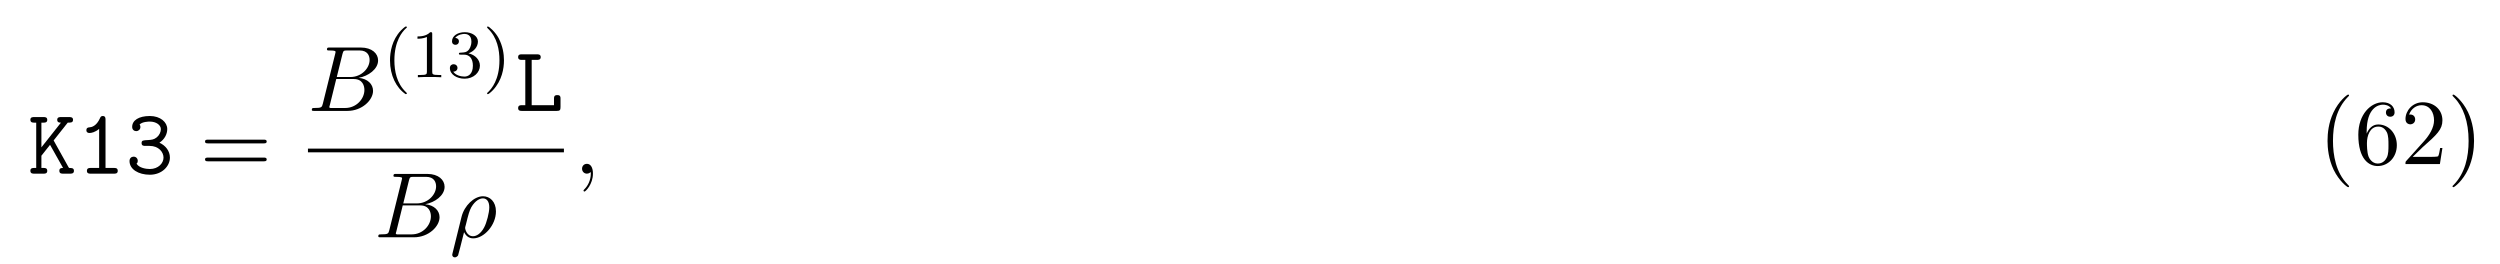
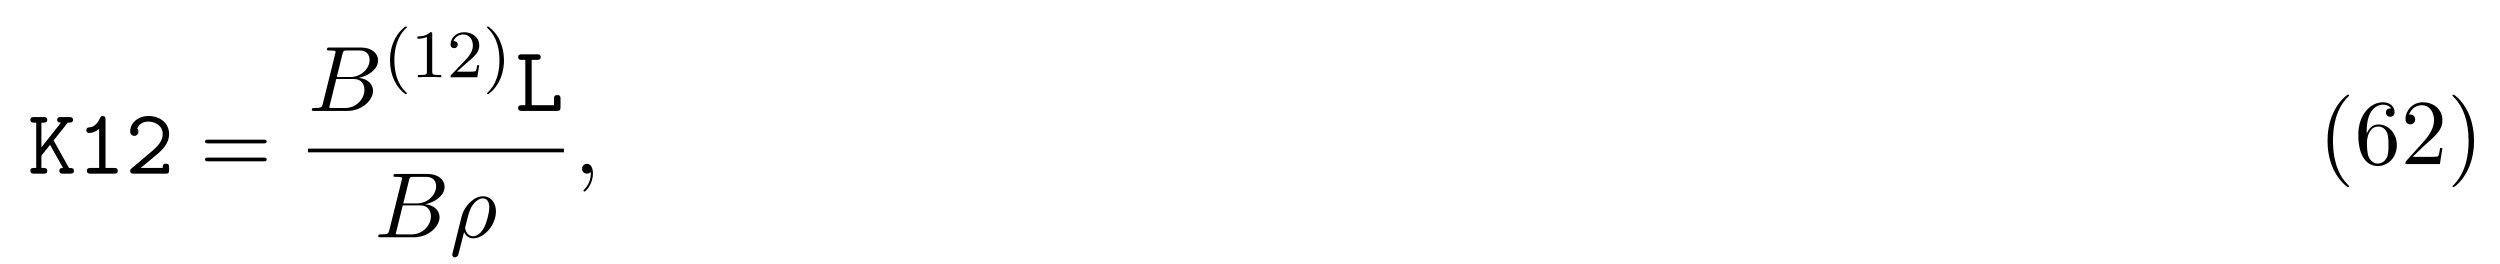
<svg xmlns="http://www.w3.org/2000/svg" xmlns:xlink="http://www.w3.org/1999/xlink" height="31pt" viewBox="0 0 294 31" width="294pt">
  <symbol id="a" overflow="visible">
    <path d="m3.016-3.906 1.656-2.094c.391 0 .625 0 .625-.344 0-.312-.297-.312-.453-.312h-.969c-.156 0-.438 0-.438.328s.297.328.438.328l-2.297 2.906v-2.906h.25c.156 0 .438 0 .438-.328s-.266-.328-.438-.328h-1.094c-.172 0-.453 0-.453.312 0 .344.281.344.453.344h.234v5.328h-.234c-.172 0-.453 0-.453.328 0 .344.281.344.453.344h1.094c.156 0 .438 0 .438-.328 0-.344-.266-.344-.438-.344h-.25v-1.438l1.016-1.281 1.531 2.719c-.156 0-.438 0-.438.328 0 .344.266.344.453.344h.812c.156 0 .453 0 .453-.328 0-.344-.266-.344-.578-.344-.016-.031-.062-.109-.078-.125zm0 0" />
  </symbol>
  <symbol id="b" overflow="visible">
    <path d="m3.391-6.344c0-.172 0-.438-.328-.438-.203 0-.266.125-.328.266-.406.922-.984 1.047-1.188 1.062-.172.016-.406.031-.406.344 0 .266.203.328.359.328.219 0 .656-.078 1.141-.484v4.594h-1c-.172 0-.438 0-.438.344 0 .328.281.328.438.328h2.75c.156 0 .438 0 .438-.328 0-.344-.266-.344-.438-.344h-1zm0 0" />
  </symbol>
  <symbol id="c" overflow="visible">
-     <path d="m4-3.641c.609-.391.922-1.016.922-1.609 0-.797-.797-1.531-2.047-1.531-1.312 0-2.078.516-2.078 1.281 0 .359.266.5.484.5.234 0 .484-.188.484-.484 0-.156-.062-.266-.094-.297.328-.344 1.109-.344 1.203-.344.75 0 1.297.406 1.297.891 0 .328-.172.703-.469.953-.344.281-.609.297-1.016.328-.609.031-.781.031-.781.359s.266.328.438.328h.5c1.078 0 1.641.734 1.641 1.375 0 .656-.609 1.344-1.609 1.344-.438 0-1.266-.125-1.562-.625.062-.062.141-.125.141-.344 0-.266-.203-.484-.484-.484-.25 0-.484.172-.484.516 0 .969 1.047 1.609 2.391 1.609 1.438 0 2.359-1.016 2.359-2.016 0-.781-.516-1.422-1.234-1.75zm0 0" />
+     <path d="m.734-.625c-.109.078-.172.141-.172.281 0 .344.281.344.453.344h3.703c.359 0 .422-.094.422-.453v-.281c0-.203 0-.438-.359-.438-.391 0-.391.203-.391.5h-2.594c.641-.547 1.688-1.375 2.156-1.797.688-.625 1.188-1.312 1.188-2.188 0-1.312-1.094-2.125-2.422-2.125-1.297 0-2.156.891-2.156 1.812 0 .406.312.531.5.531.219 0 .469-.188.469-.484 0-.141-.047-.281-.141-.359.156-.5.672-.844 1.266-.844.906 0 1.734.516 1.734 1.469 0 .766-.531 1.391-1.25 2zm0 0" />
  </symbol>
  <symbol id="d" overflow="visible">
    <path d="m1.938-6h.609c.156 0 .453 0 .453-.328s-.281-.328-.453-.328h-1.766c-.172 0-.438 0-.438.328s.281.328.438.328h.406v5.328h-.406c-.172 0-.438 0-.438.344 0 .328.281.328.438.328h4.109c.359 0 .438-.094.438-.453v-.969c0-.219 0-.438-.375-.438-.391 0-.391.219-.391.438v.75h-2.625zm0 0" />
  </symbol>
  <symbol id="e" overflow="visible">
    <path d="m7.5-3.562c.156 0 .359 0 .359-.219s-.203-.219-.359-.219h-6.531c-.156 0-.359 0-.359.219s.203.219.375.219zm0 2.109c.156 0 .359 0 .359-.219s-.203-.219-.359-.219h-6.516c-.172 0-.375 0-.375.219s.203.219.359.219zm0 0" />
  </symbol>
  <symbol id="f" overflow="visible">
    <path d="m3.609 2.625c0-.047 0-.062-.188-.25-1.359-1.375-1.703-3.438-1.703-5.094 0-1.906.406-3.797 1.75-5.172.141-.125.141-.141.141-.188 0-.062-.047-.094-.109-.094-.109 0-1.094.734-1.734 2.125-.562 1.188-.688 2.406-.688 3.328 0 .844.125 2.156.719 3.391.656 1.344 1.594 2.047 1.703 2.047.062 0 .109-.031.109-.094zm0 0" />
  </symbol>
  <symbol id="g" overflow="visible">
    <path d="m1.438-3.578v-.266c0-2.75 1.359-3.141 1.906-3.141.266 0 .719.062.969.438-.172 0-.609 0-.609.484 0 .344.266.5.5.5.188 0 .516-.094.516-.516 0-.656-.484-1.188-1.391-1.188-1.391 0-2.875 1.406-2.875 3.812 0 2.922 1.266 3.688 2.281 3.688 1.219 0 2.25-1.016 2.25-2.453 0-1.391-.969-2.438-2.188-2.438-.734 0-1.141.562-1.359 1.078zm1.297 3.516c-.688 0-1.016-.656-1.078-.828-.188-.5-.188-1.375-.188-1.578 0-.844.344-1.938 1.328-1.938.172 0 .672 0 1.016.672.188.406.188.969.188 1.5 0 .516 0 1.062-.188 1.453-.328.656-.828.719-1.078.719zm0 0" />
  </symbol>
  <symbol id="h" overflow="visible">
    <path d="m1.391-.844 1.156-1.125c1.703-1.5 2.344-2.094 2.344-3.172 0-1.25-.969-2.125-2.312-2.125-1.219 0-2.031 1-2.031 1.969 0 .625.547.625.578.625.188 0 .562-.141.562-.578 0-.297-.188-.578-.578-.578-.078 0-.109 0-.141.016.25-.703.844-1.109 1.469-1.109 1 0 1.469.875 1.469 1.781 0 .859-.547 1.734-1.141 2.406l-2.094 2.328c-.125.125-.125.141-.125.406h4.047l.297-1.891h-.266c-.062.312-.125.797-.234.969-.078.078-.797.078-1.047.078zm0 0" />
  </symbol>
  <symbol id="i" overflow="visible">
    <path d="m3.156-2.719c0-.859-.125-2.172-.719-3.406-.656-1.344-1.594-2.047-1.703-2.047-.062 0-.109.031-.109.094 0 .047 0 .062.203.266 1.062 1.078 1.688 2.812 1.688 5.094 0 1.859-.406 3.781-1.75 5.156-.141.125-.141.141-.141.188 0 .062.047.094.109.094.109 0 1.094-.734 1.734-2.125.547-1.188.688-2.406.688-3.312zm0 0" />
  </symbol>
  <symbol id="j" overflow="visible">
    <path d="m1.75-.844c-.109.422-.141.5-1 .5-.188 0-.297 0-.297.219 0 .125.109.125.297.125h3.891c1.734 0 3.016-1.281 3.016-2.359 0-.781-.625-1.422-1.688-1.531 1.125-.203 2.281-1.016 2.281-2.047 0-.812-.719-1.516-2.031-1.516h-3.672c-.203 0-.312 0-.312.219 0 .125.094.125.312.125.016 0 .219 0 .406.016.203.031.297.031.297.172 0 .047-.016.078-.047.219zm1.641-3.141.672-2.719c.109-.375.125-.406.594-.406h1.406c.969 0 1.188.641 1.188 1.125 0 .953-.938 2-2.266 2zm-.484 3.641c-.156 0-.188 0-.25 0-.109-.016-.141-.031-.141-.109 0-.031 0-.062.062-.25l.75-3.047h2.062c1.047 0 1.25.812 1.25 1.281 0 1.078-.969 2.125-2.25 2.125zm0 0" />
  </symbol>
  <symbol id="k" overflow="visible">
    <path d="m.359 1.891c-.031.125-.031.156-.031.172 0 .156.125.297.297.297.234 0 .375-.203.391-.234.047-.094.406-1.562.703-2.734.219.438.562.734 1.078.734 1.266 0 2.672-1.547 2.672-3.172 0-1.156-.719-1.781-1.516-1.781-1.047 0-2.203 1.094-2.531 2.422zm2.422-2.016c-.766 0-.938-.875-.938-.969 0-.047.047-.266.094-.406.297-1.219.406-1.609.641-2.047.469-.797 1.016-1.031 1.359-1.031.406 0 .75.312.75 1.062 0 .609-.312 1.828-.609 2.359-.359.688-.875 1.031-1.297 1.031zm0 0" />
  </symbol>
  <symbol id="l" overflow="visible">
    <path d="m2.219-.016c0-.719-.281-1.141-.703-1.141-.359 0-.578.266-.578.578 0 .297.219.578.578.578.125 0 .266-.047.375-.141.047-.016.047-.031.062-.031s.016.016.016.156c0 .812-.375 1.469-.734 1.828-.125.125-.125.141-.125.172 0 .078.062.125.109.125.125 0 1-.844 1-2.125zm0 0" />
  </symbol>
  <symbol id="m" overflow="visible">
    <path d="m2.656 1.984c.062 0 .156 0 .156-.094 0-.031 0-.031-.109-.141-1.094-1.031-1.359-2.5-1.359-3.734 0-2.297.938-3.375 1.344-3.75.125-.094.125-.109.125-.141 0-.047-.031-.094-.109-.094-.125 0-.531.406-.594.469-1.062 1.125-1.281 2.547-1.281 3.516 0 1.781.734 3.219 1.828 3.969zm0 0" />
  </symbol>
  <symbol id="n" overflow="visible">
    <path d="m2.5-5.078c0-.219-.016-.219-.234-.219-.328.312-.75.5-1.5.5v.266c.219 0 .641 0 1.109-.203v4.078c0 .297-.031.391-.781.391h-.281v.266c.328-.031 1.016-.031 1.375-.031s1.047 0 1.375.031v-.266h-.281c-.75 0-.781-.094-.781-.391zm0 0" />
  </symbol>
  <symbol id="o" overflow="visible">
-     <path d="m2.016-2.656c.625 0 1.031.453 1.031 1.297 0 1-.562 1.281-.984 1.281-.438 0-1.047-.156-1.328-.578.297 0 .5-.188.5-.438 0-.266-.188-.438-.453-.438-.203 0-.438.125-.438.453 0 .75.812 1.25 1.734 1.25 1.047 0 1.797-.734 1.797-1.531 0-.672-.531-1.266-1.344-1.453.625-.219 1.109-.75 1.109-1.391s-.719-1.094-1.547-1.094c-.859 0-1.5.453-1.5 1.062 0 .297.188.422.406.422.25 0 .406-.172.406-.406 0-.297-.266-.406-.438-.406.344-.438.953-.469 1.094-.469.203 0 .812.062.812.891 0 .547-.234.891-.344 1.016-.234.25-.422.266-.906.297-.156 0-.219.016-.219.125s.078.109.219.109zm0 0" />
+     <path d="m2.25-1.625c.125-.125.453-.391.594-.5.484-.453.953-.891.953-1.609 0-.953-.797-1.562-1.781-1.562-.969 0-1.594.719-1.594 1.438 0 .391.312.438.422.438.172 0 .422-.109.422-.422 0-.406-.406-.406-.5-.406.234-.594.766-.781 1.156-.781.734 0 1.125.625 1.125 1.297 0 .828-.578 1.438-1.531 2.391l-1 1.047c-.094.078-.094.094-.094.297h3.141l.234-1.422h-.25c-.016.156-.078.547-.172.703-.047.062-.656.062-.781.062h-1.422zm0 0" />
  </symbol>
  <symbol id="p" overflow="visible">
    <path d="m2.469-1.984c0-.766-.141-1.672-.625-2.609-.391-.734-1.125-1.375-1.266-1.375-.078 0-.094.047-.094.094 0 .031 0 .047.094.141 1.109 1.062 1.359 2.516 1.359 3.75 0 2.281-.938 3.359-1.344 3.734-.109.094-.109.109-.109.141 0 .047.016.094.094.094.125 0 .531-.406.594-.469 1.062-1.125 1.297-2.547 1.297-3.5zm0 0" />
  </symbol>
  <g>
    <use x="3.291" xlink:href="#a" y="20.423" />
    <use x="9.018" xlink:href="#b" y="20.423" />
    <use x="14.746" xlink:href="#c" y="20.423" />
  </g>
  <use x="23.503" xlink:href="#e" y="20.423" />
  <use x="36.214" xlink:href="#j" y="13.043" />
  <g>
    <use x="45.036" xlink:href="#m" y="9.084" />
    <use x="48.329" xlink:href="#n" y="9.084" />
    <use x="52.564" xlink:href="#o" y="9.084" />
    <use x="56.798" xlink:href="#p" y="9.084" />
  </g>
  <use x="60.589" xlink:href="#d" y="13.043" />
  <path d="m.001.001h30.102" fill="none" stroke="#000" stroke-miterlimit="10" stroke-width=".436" transform="matrix(1 0 0 -1 36.214 17.696)" />
  <use x="44.034" xlink:href="#j" y="27.906" />
  <use x="52.854" xlink:href="#k" y="27.906" />
  <use x="67.511" xlink:href="#l" y="20.423" />
  <g>
    <use x="272.64" xlink:href="#f" y="19.294" />
    <use x="276.883" xlink:href="#g" y="19.294" />
    <use x="282.337" xlink:href="#h" y="19.294" />
    <use x="287.792" xlink:href="#i" y="19.294" />
  </g>
</svg>
